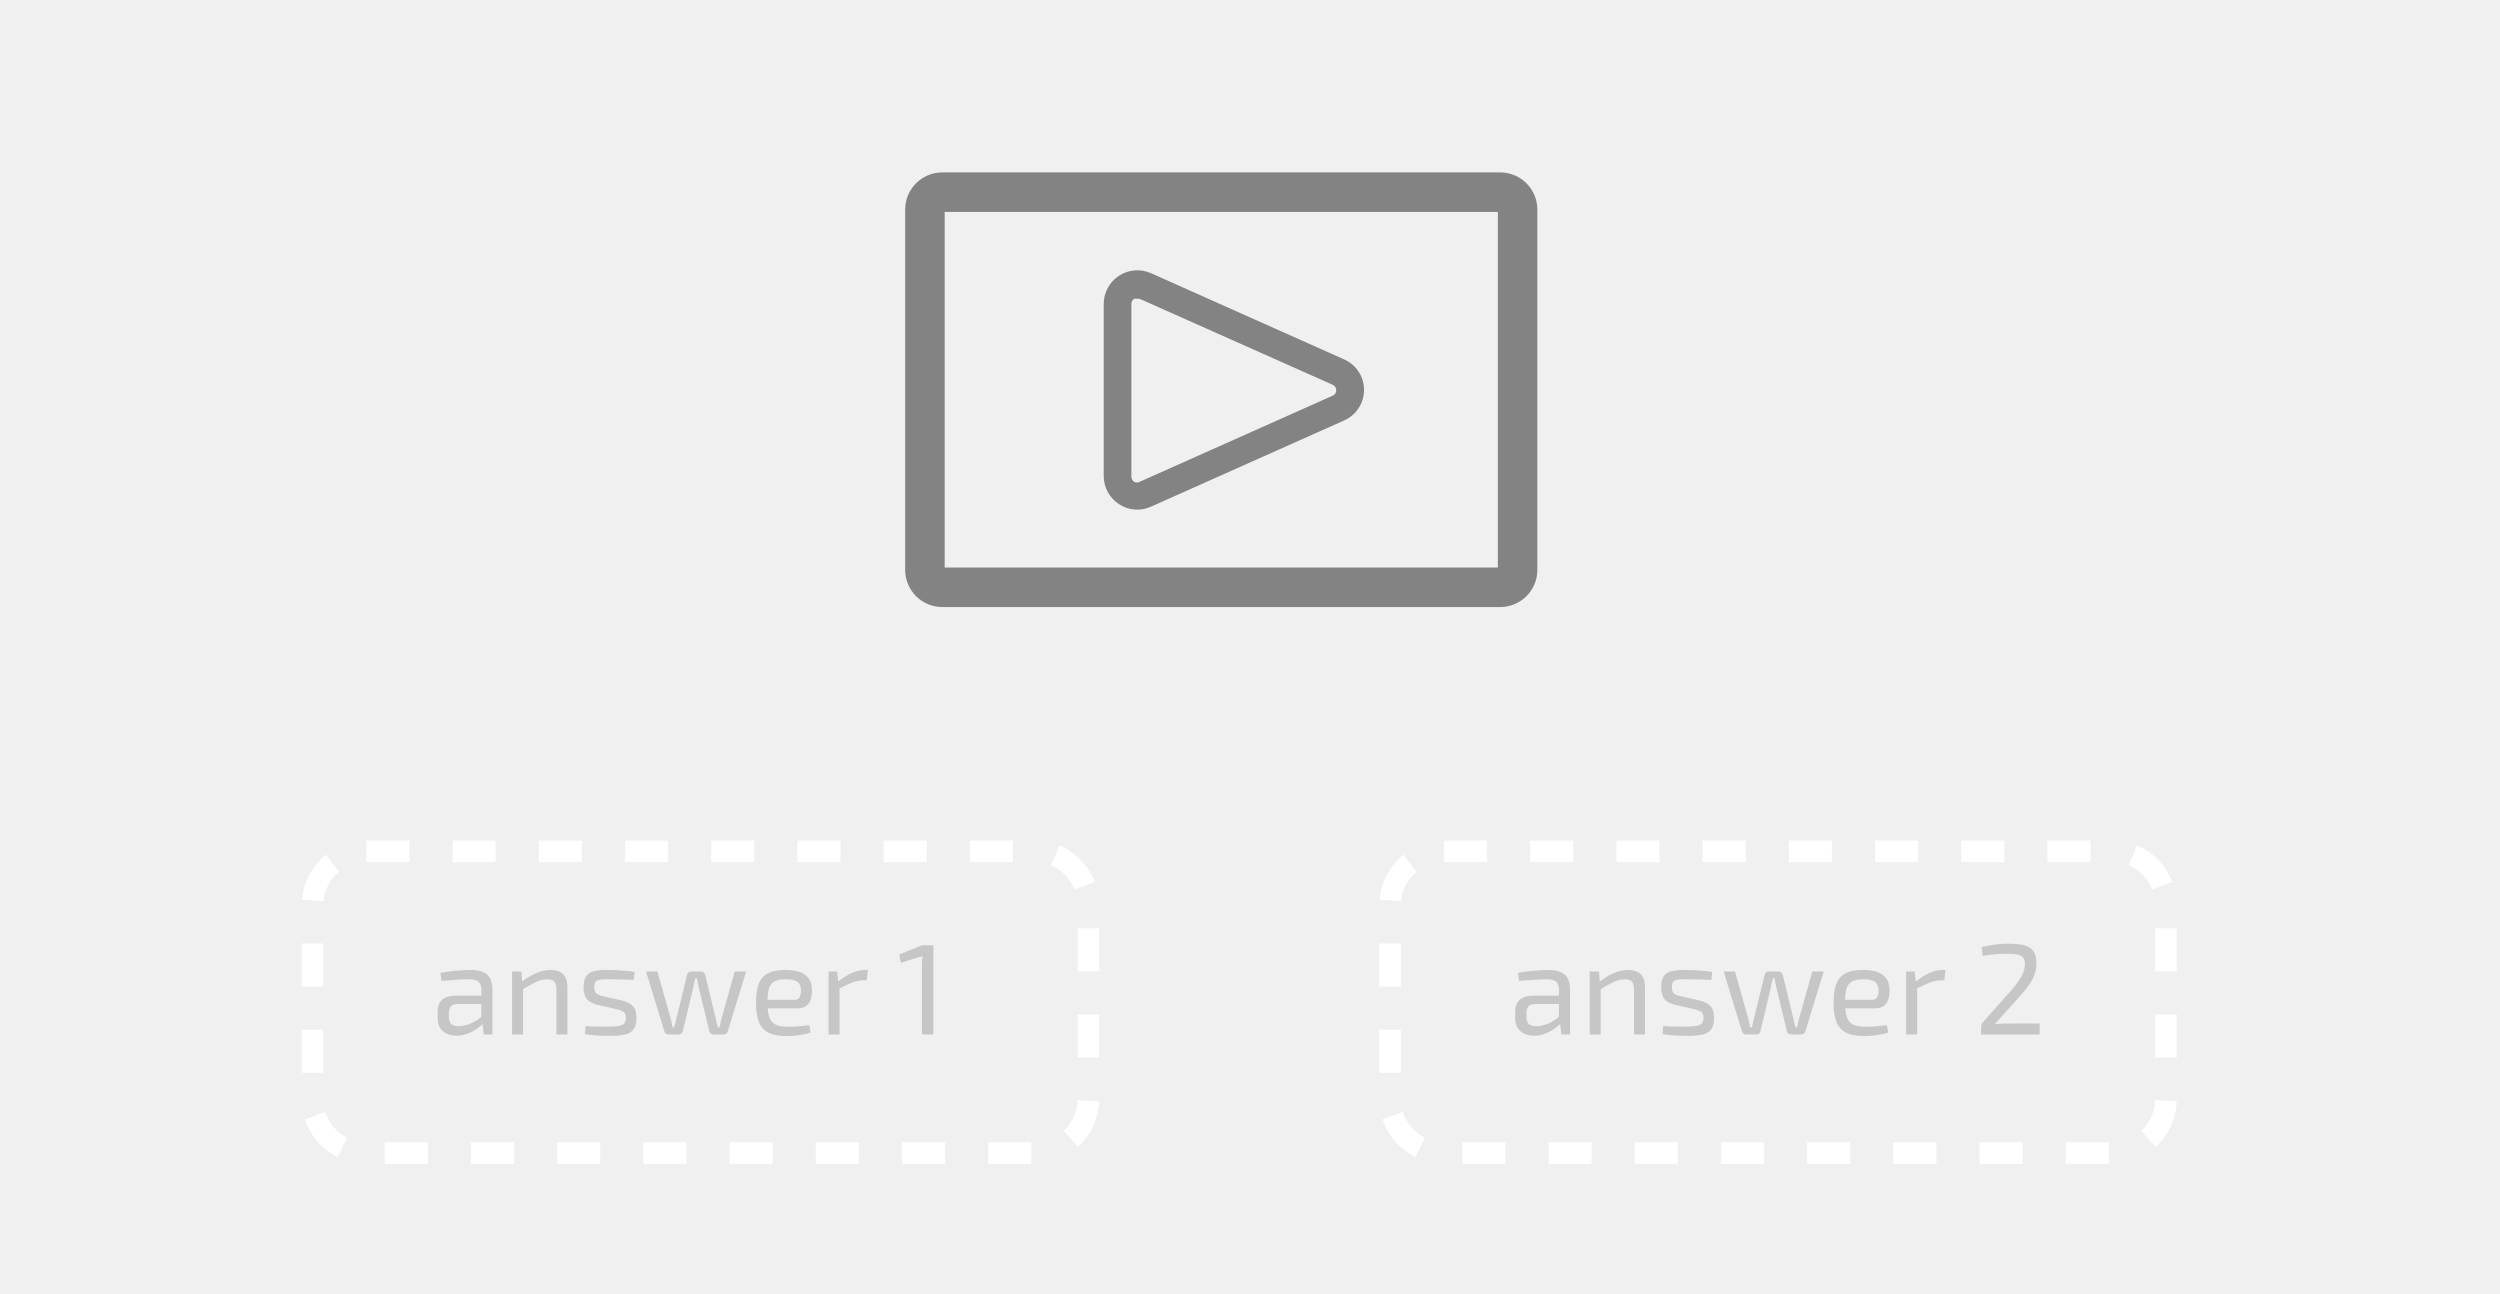
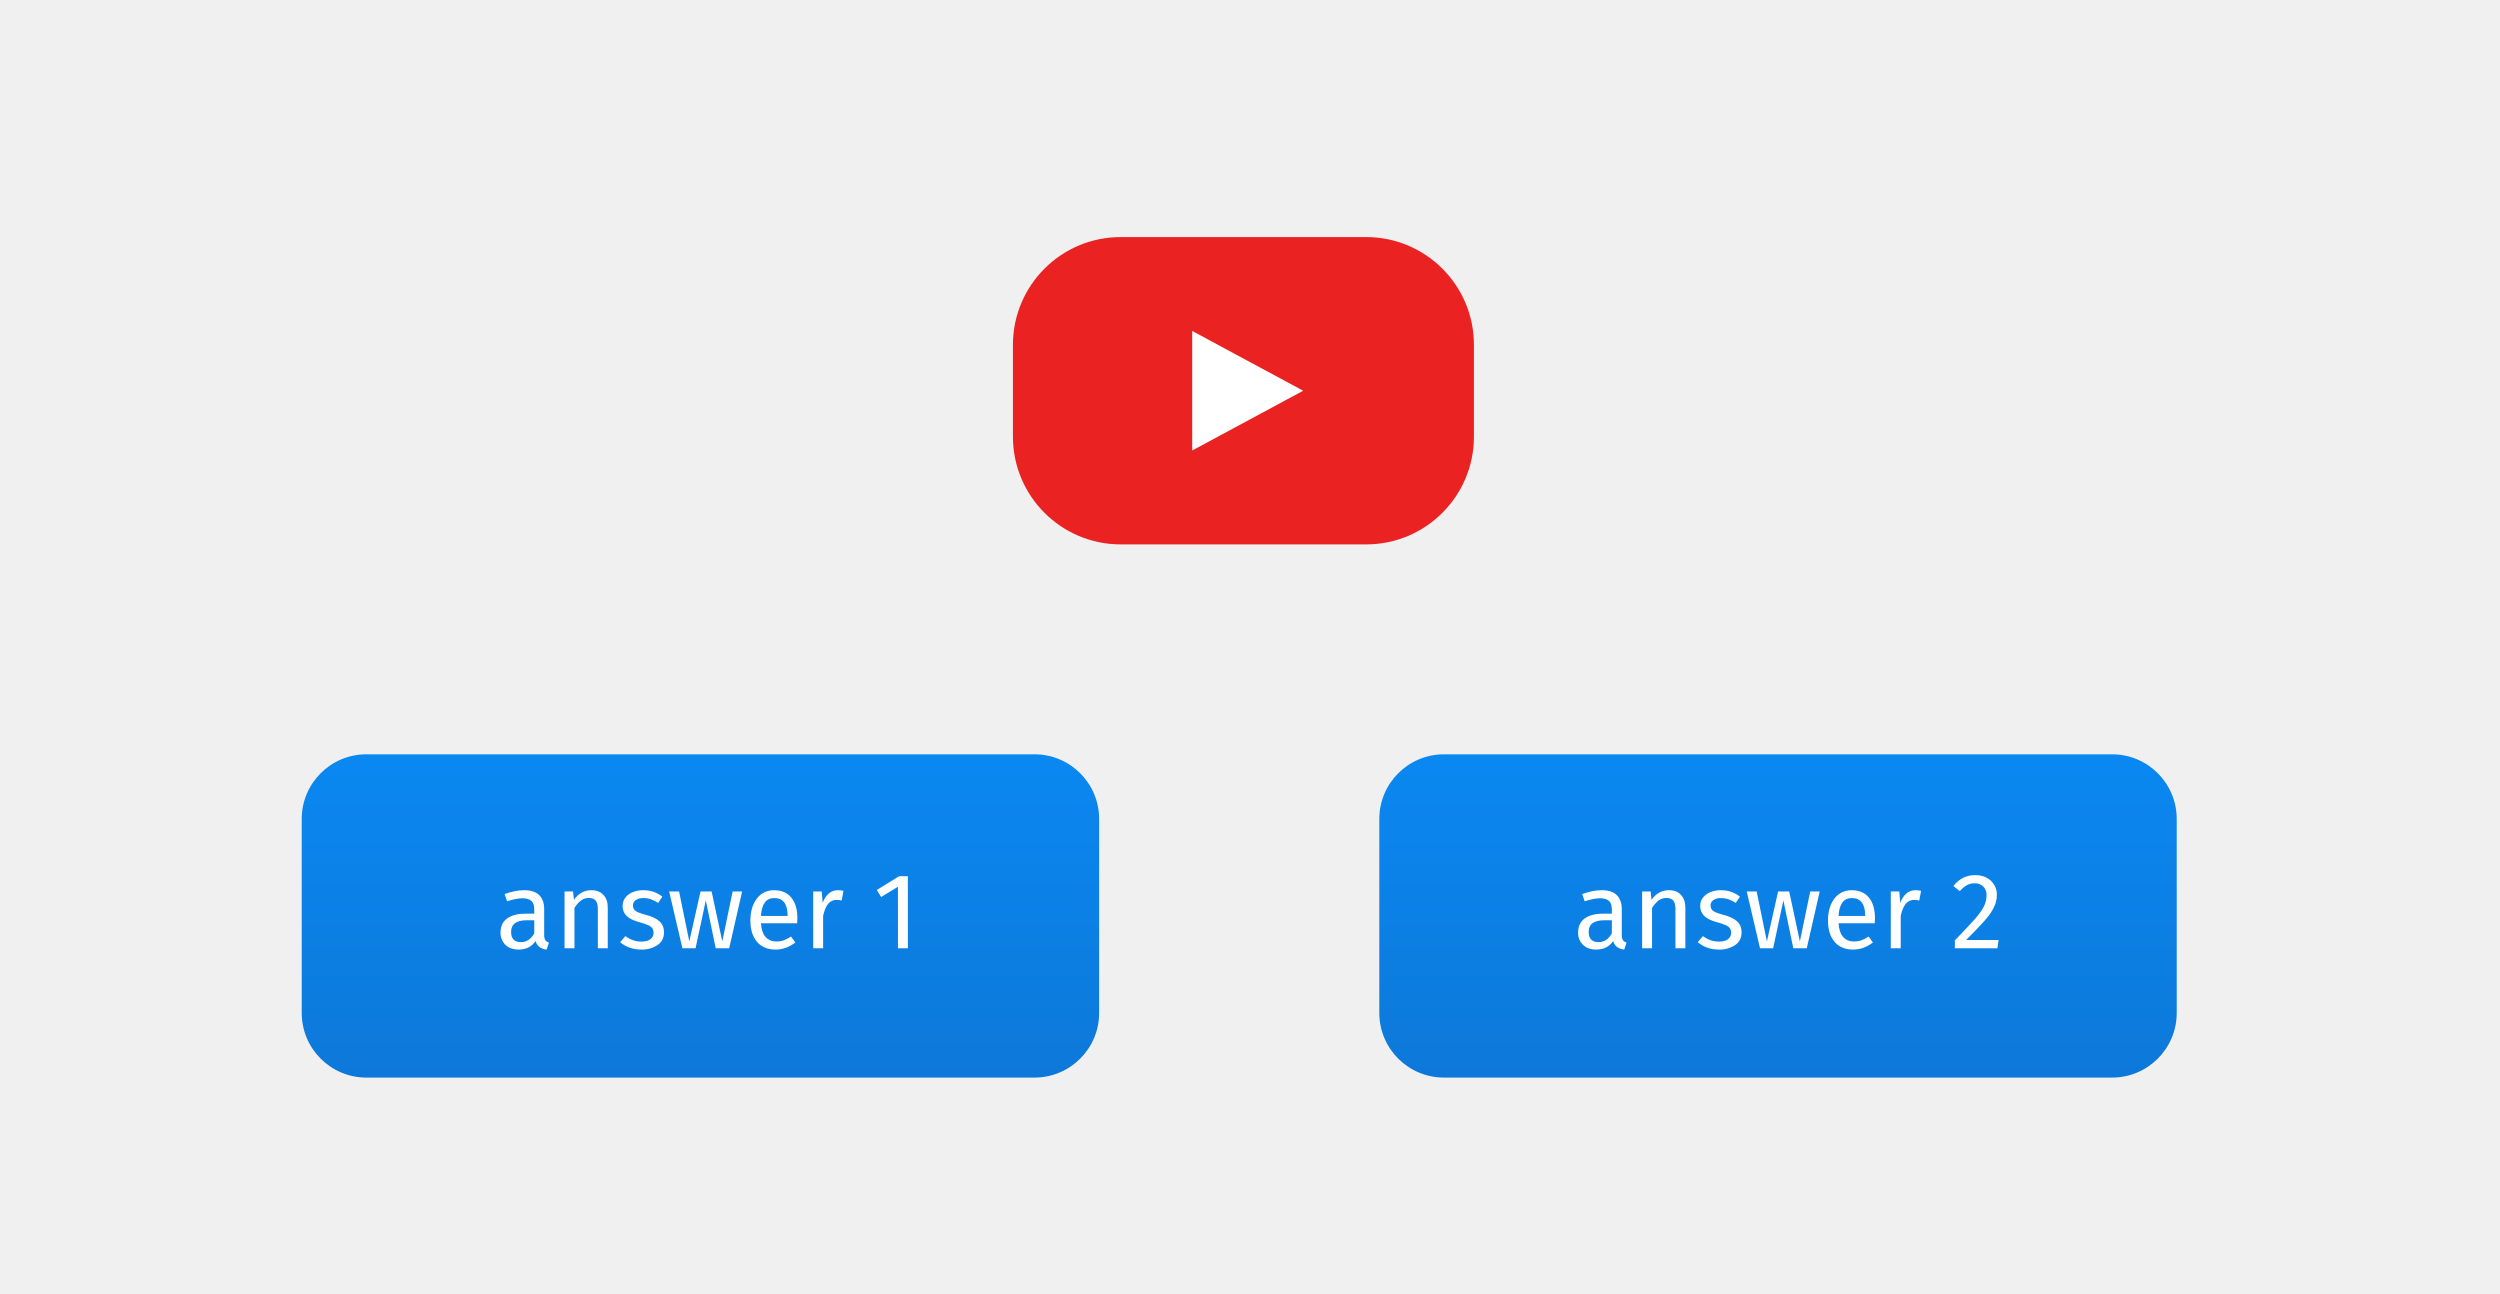
<svg xmlns="http://www.w3.org/2000/svg" width="116" height="60" fill="none">
-   <rect x="14.5" y="39.5" width="36" height="14" rx="2.5" stroke="#fff" stroke-dasharray="2 2" />
-   <path d="M21.848 45.006c.216 0 .398.03.546.09a.626.626 0 0 1 .342.288c.076.136.114.322.114.558V48h-.402l-.078-.636-.036-.066v-1.356c0-.18-.042-.308-.126-.384-.08-.08-.236-.12-.468-.12a8.66 8.66 0 0 0-.576.024 35.82 35.82 0 0 0-.678.054l-.048-.378a8.96 8.96 0 0 1 1.41-.132Zm.762 1.194-.006.384-1.398.006c-.14.004-.238.042-.294.114a.441.441 0 0 0-.084.288v.186c0 .152.036.264.108.336.072.068.188.102.348.102.112 0 .238-.02.378-.06.144-.044.288-.11.432-.198.144-.088.276-.2.396-.336v.378a1.694 1.694 0 0 1-.192.198 1.936 1.936 0 0 1-.672.39 1.435 1.435 0 0 1-.444.066c-.172 0-.324-.03-.456-.09a.746.746 0 0 1-.312-.276.882.882 0 0 1-.108-.45v-.318c0-.228.07-.404.21-.528.144-.128.344-.192.6-.192h1.494Zm2.927-1.194c.528 0 .792.268.792.804V48h-.51v-2.046c0-.196-.032-.33-.096-.402-.064-.076-.172-.114-.324-.114-.18 0-.36.044-.54.132a7.94 7.94 0 0 0-.642.36l-.024-.366c.228-.176.454-.312.678-.408.224-.1.446-.15.666-.15Zm-1.344.072.042.558.036.09V48h-.51v-2.922h.432Zm4.026-.072c.128 0 .264.004.408.012.144.008.286.018.426.03.144.012.276.028.396.048l-.042.372c-.184-.008-.37-.014-.558-.018a12.707 12.707 0 0 0-.552-.012c-.18-.004-.322 0-.426.012-.104.012-.18.044-.228.096-.044.052-.066.14-.066.264 0 .152.036.252.108.3a.98.98 0 0 0 .318.12l.852.192c.232.056.402.142.51.258.112.116.168.298.168.546 0 .24-.046.42-.138.54a.654.654 0 0 1-.408.24c-.184.04-.418.06-.702.06-.104 0-.26-.004-.468-.012a5.692 5.692 0 0 1-.678-.072l.036-.372c.096.004.198.01.306.018.108.004.22.006.336.006h.366c.22 0 .392-.01.516-.03.124-.02.212-.058.264-.114.052-.06.078-.148.078-.264 0-.144-.042-.24-.126-.288a1.246 1.246 0 0 0-.336-.12l-.84-.192a1.235 1.235 0 0 1-.384-.156.597.597 0 0 1-.21-.258 1.07 1.07 0 0 1-.066-.402c0-.228.04-.4.12-.516a.598.598 0 0 1 .372-.234 2.7 2.7 0 0 1 .648-.054Zm6.401.072-.852 2.778a.2.2 0 0 1-.072.108.222.222 0 0 1-.126.036h-.462a.225.225 0 0 1-.132-.042.2.2 0 0 1-.066-.12l-.48-1.986-.048-.228a2.705 2.705 0 0 0-.048-.234h-.072c-.016.08-.034.158-.054.234l-.048.228-.474 1.986a.232.232 0 0 1-.072.12.208.208 0 0 1-.132.042h-.456a.222.222 0 0 1-.126-.036.2.2 0 0 1-.072-.108l-.852-2.778h.528l.606 2.154a4.111 4.111 0 0 1 .096.438h.078c.02-.072.038-.144.054-.216.02-.076.038-.15.054-.222l.486-1.992a.187.187 0 0 1 .192-.162h.462c.048 0 .088.016.12.048.036.028.06.068.072.12l.48 1.986.048.216c.02.072.038.146.054.222h.078c.02-.076.036-.148.048-.216.012-.072.03-.146.054-.222l.606-2.154h.528Zm1.802-.072c.44 0 .758.08.954.24.2.16.3.398.3.714.004.26-.05.464-.162.612-.112.144-.29.216-.534.216h-1.704v-.396h1.572c.132 0 .218-.044.258-.132a.744.744 0 0 0 .06-.3c-.004-.188-.06-.322-.168-.402-.108-.08-.292-.12-.552-.12-.212 0-.38.032-.504.096a.526.526 0 0 0-.258.324c-.048.152-.072.366-.072.642 0 .312.03.55.09.714a.572.572 0 0 0 .3.336c.136.06.316.09.54.09.156 0 .326-.006.51-.018.188-.016.356-.034.504-.054l.054.342a1.82 1.82 0 0 1-.342.09 4.32 4.32 0 0 1-.414.054c-.14.012-.266.018-.378.018-.336 0-.606-.05-.81-.15a.952.952 0 0 1-.45-.492c-.092-.228-.138-.528-.138-.9 0-.384.046-.686.138-.906a.881.881 0 0 1 .438-.474c.2-.096.456-.144.768-.144Zm2.419.072.066.558.048.09V48h-.51v-2.922h.396Zm1.434-.072-.06.48h-.168c-.172 0-.344.036-.516.108a7.176 7.176 0 0 0-.63.294l-.042-.318c.216-.176.432-.314.648-.414.22-.1.432-.15.636-.15h.132Zm3.033-1.146V48h-.528v-3.282c0-.06.002-.12.006-.18s.012-.12.024-.18l-1.014.318-.072-.39 1.056-.426h.528Z" fill="#C6C6C6" />
-   <rect x="64.5" y="39.5" width="36" height="14" rx="2.5" stroke="#fff" stroke-dasharray="2 2" />
-   <path d="M71.848 45.006c.216 0 .398.03.546.09a.626.626 0 0 1 .342.288c.076.136.114.322.114.558V48h-.402l-.078-.636-.036-.066v-1.356c0-.18-.042-.308-.126-.384-.08-.08-.236-.12-.468-.12a8.66 8.66 0 0 0-.576.024 35.82 35.82 0 0 0-.678.054l-.048-.378a8.96 8.96 0 0 1 1.41-.132Zm.762 1.194-.006.384-1.398.006c-.14.004-.238.042-.294.114a.441.441 0 0 0-.084.288v.186c0 .152.036.264.108.336.072.068.188.102.348.102.112 0 .238-.02.378-.06.144-.044.288-.11.432-.198.144-.088.276-.2.396-.336v.378a1.694 1.694 0 0 1-.192.198 1.936 1.936 0 0 1-.672.39 1.435 1.435 0 0 1-.444.066c-.172 0-.324-.03-.456-.09a.746.746 0 0 1-.312-.276.882.882 0 0 1-.108-.45v-.318c0-.228.07-.404.21-.528.144-.128.344-.192.6-.192h1.494Zm2.927-1.194c.528 0 .792.268.792.804V48h-.51v-2.046c0-.196-.032-.33-.096-.402-.064-.076-.172-.114-.324-.114-.18 0-.36.044-.54.132a7.94 7.94 0 0 0-.642.36l-.024-.366c.228-.176.454-.312.678-.408.224-.1.446-.15.666-.15Zm-1.344.072.042.558.036.09V48h-.51v-2.922h.432Zm4.026-.072c.128 0 .264.004.408.012.144.008.286.018.426.03.144.012.276.028.396.048l-.042.372c-.184-.008-.37-.014-.558-.018a12.707 12.707 0 0 0-.552-.012c-.18-.004-.322 0-.426.012-.104.012-.18.044-.228.096-.044.052-.066.14-.066.264 0 .152.036.252.108.3a.98.98 0 0 0 .318.12l.852.192c.232.056.402.142.51.258.112.116.168.298.168.546 0 .24-.046.42-.138.54a.654.654 0 0 1-.408.24c-.184.04-.418.06-.702.06-.104 0-.26-.004-.468-.012a5.692 5.692 0 0 1-.678-.072l.036-.372c.096.004.198.01.306.018.108.004.22.006.336.006h.366c.22 0 .392-.01.516-.03.124-.02.212-.058.264-.114.052-.06.078-.148.078-.264 0-.144-.042-.24-.126-.288a1.246 1.246 0 0 0-.336-.12l-.84-.192a1.235 1.235 0 0 1-.384-.156.597.597 0 0 1-.21-.258 1.07 1.07 0 0 1-.066-.402c0-.228.04-.4.12-.516a.598.598 0 0 1 .372-.234 2.7 2.7 0 0 1 .648-.054Zm6.401.072-.852 2.778a.2.2 0 0 1-.072.108.222.222 0 0 1-.126.036h-.462a.225.225 0 0 1-.132-.042.2.2 0 0 1-.066-.12l-.48-1.986-.048-.228a2.705 2.705 0 0 0-.048-.234h-.072c-.016.08-.034.158-.054.234l-.048.228-.474 1.986a.232.232 0 0 1-.072.12.208.208 0 0 1-.132.042h-.456a.222.222 0 0 1-.126-.036.2.2 0 0 1-.072-.108l-.852-2.778h.528l.606 2.154a4.111 4.111 0 0 1 .096.438h.078c.02-.072.038-.144.054-.216.02-.076.038-.15.054-.222l.486-1.992a.187.187 0 0 1 .192-.162h.462c.048 0 .088.016.12.048.036.028.06.068.072.12l.48 1.986.048.216c.02.072.038.146.054.222h.078c.02-.076.036-.148.048-.216.012-.072.03-.146.054-.222l.606-2.154h.528Zm1.802-.072c.44 0 .758.08.954.24.2.16.3.398.3.714.004.26-.05.464-.162.612-.112.144-.29.216-.534.216h-1.704v-.396h1.572c.132 0 .218-.044.258-.132a.744.744 0 0 0 .06-.3c-.004-.188-.06-.322-.168-.402-.108-.08-.292-.12-.552-.12-.212 0-.38.032-.504.096a.526.526 0 0 0-.258.324c-.048.152-.072.366-.072.642 0 .312.03.55.09.714a.572.572 0 0 0 .3.336c.136.06.316.09.54.09.156 0 .326-.006.51-.018.188-.016.356-.034.504-.054l.054.342a1.82 1.82 0 0 1-.342.09 4.32 4.32 0 0 1-.414.054c-.14.012-.266.018-.378.018-.336 0-.606-.05-.81-.15a.952.952 0 0 1-.45-.492c-.092-.228-.138-.528-.138-.9 0-.384.046-.686.138-.906a.881.881 0 0 1 .438-.474c.2-.096.456-.144.768-.144Zm2.419.072.066.558.048.09V48h-.51v-2.922h.396Zm1.434-.072-.06.48h-.168c-.172 0-.344.036-.516.108a7.176 7.176 0 0 0-.63.294l-.042-.318c.216-.176.432-.314.648-.414.22-.1.432-.15.636-.15h.132Zm2.943-1.218c.264 0 .49.022.678.066.192.044.338.13.438.258.104.128.156.318.156.57 0 .172-.024.334-.072.486-.044.152-.12.31-.228.474a5.11 5.11 0 0 1-.438.546l-1.188 1.326a7.829 7.829 0 0 1 .672-.024h1.404V48h-2.718v-.33c0-.044.006-.084.018-.12a.288.288 0 0 1 .06-.108l1.2-1.356c.264-.284.458-.536.582-.756.124-.22.182-.428.174-.624-.004-.136-.038-.234-.102-.294a.456.456 0 0 0-.264-.126 2.365 2.365 0 0 0-.408-.03c-.128 0-.25.002-.366.006-.116.004-.24.014-.372.03a6.802 6.802 0 0 0-.45.06l-.036-.408a5.8 5.8 0 0 1 .492-.096 4.074 4.074 0 0 1 .768-.06Z" fill="#C6C6C6" />
-   <path d="M69.61 8H43.723A1.723 1.723 0 0 0 42 9.723v16.72a1.723 1.723 0 0 0 1.723 1.724H69.61a1.724 1.724 0 0 0 1.723-1.724V9.723A1.723 1.723 0 0 0 69.61 8Zm-.11 18.333H43.833v-16.5H69.5v16.5Z" fill="#838383" />
-   <path d="M51.918 23.39a1.53 1.53 0 0 0 1.485.12l8.956-3.997a1.548 1.548 0 0 0 0-2.841l-8.956-3.997a1.559 1.559 0 0 0-2.19 1.42v7.994a1.56 1.56 0 0 0 .705 1.302Zm.578-9.294a.266.266 0 0 1 .128-.23.274.274 0 0 1 .147 0 .246.246 0 0 1 .11 0l8.956 3.988a.265.265 0 0 1 .164.257.256.256 0 0 1-.164.247l-8.956 3.997a.257.257 0 0 1-.257 0 .285.285 0 0 1-.128-.23v-8.03Z" fill="#838383" />
+   <rect x="14" y="35" width="37" height="15" rx="3" fill="url(#a)" />
+   <path d="M25.25 43.385c0 .107.018.187.055.24.037.05.092.088.165.115l-.105.32a.703.703 0 0 1-.33-.115.526.526 0 0 1-.185-.28c-.177.263-.438.395-.785.395-.26 0-.465-.073-.615-.22a.768.768 0 0 1-.225-.575c0-.28.1-.495.3-.645.203-.15.49-.225.86-.225h.405V42.2c0-.187-.045-.32-.135-.4-.09-.08-.228-.12-.415-.12-.193 0-.43.047-.71.14l-.115-.335c.327-.12.63-.18.91-.18.31 0 .542.077.695.23.153.15.23.365.23.645v1.205Zm-1.08.33c.263 0 .47-.137.62-.41V42.7h-.345c-.487 0-.73.18-.73.54 0 .157.038.275.115.355.077.08.19.12.34.12Zm3.265-2.41c.24 0 .426.072.56.215.136.143.205.34.205.59V44h-.46v-1.825c0-.187-.035-.318-.105-.395-.07-.077-.174-.115-.31-.115a.6.6 0 0 0-.37.12 1.25 1.25 0 0 0-.3.345V44h-.46v-2.635h.395l.04.39c.093-.14.208-.25.345-.33a.91.91 0 0 1 .46-.12Zm2.404 0c.18 0 .342.025.485.075.144.05.28.125.41.225l-.195.29a1.569 1.569 0 0 0-.345-.17 1.038 1.038 0 0 0-.34-.055.59.59 0 0 0-.355.095.287.287 0 0 0-.13.25c0 .107.04.19.12.25.084.06.232.118.445.175.294.073.512.173.655.3.147.127.22.3.22.52 0 .26-.101.458-.305.595a1.27 1.27 0 0 1-.735.205c-.4 0-.731-.115-.995-.345l.245-.28c.224.17.47.255.74.255.174 0 .31-.035.41-.105a.344.344 0 0 0 .155-.295.373.373 0 0 0-.055-.215.422.422 0 0 0-.19-.145 2.403 2.403 0 0 0-.395-.135c-.28-.073-.483-.172-.61-.295a.637.637 0 0 1-.185-.47c0-.137.04-.26.12-.37a.79.79 0 0 1 .34-.26 1.23 1.23 0 0 1 .49-.095Zm4.595.06-.6 2.635h-.625l-.46-2.22-.475 2.22h-.61l-.615-2.635h.46l.475 2.315.52-2.315h.515l.495 2.315.48-2.315h.44Zm2.564 1.24c0 .077-.003.155-.01.235h-1.68c.02.29.093.503.22.64s.29.205.49.205c.127 0 .243-.018.35-.055.107-.037.218-.095.335-.175l.2.275c-.28.22-.587.33-.92.33-.366 0-.653-.12-.86-.36-.203-.24-.305-.57-.305-.99 0-.273.044-.515.13-.725.09-.213.217-.38.38-.5a.975.975 0 0 1 .585-.18c.35 0 .619.115.805.345.187.23.28.548.28.955Zm-.455-.135c0-.26-.051-.458-.155-.595-.103-.137-.258-.205-.465-.205-.377 0-.581.277-.615.83h1.235v-.03Zm2.335-1.165c.093 0 .18.01.26.03l-.085.45a.948.948 0 0 0-.23-.03.489.489 0 0 0-.395.18c-.1.12-.178.307-.235.56V44h-.46v-2.635h.395l.045.535a1 1 0 0 1 .285-.445c.12-.1.26-.15.42-.15Zm3.247-.65V44h-.46v-2.855l-.78.475-.2-.325 1.035-.64h.405Z" fill="#fff" />
+   <rect x="64" y="35" width="37" height="15" rx="3" fill="url(#b)" />
+   <path d="M75.25 43.385c0 .107.018.187.055.24.037.05.092.088.165.115l-.105.32a.703.703 0 0 1-.33-.115.526.526 0 0 1-.185-.28c-.177.263-.438.395-.785.395-.26 0-.465-.073-.615-.22a.768.768 0 0 1-.225-.575c0-.28.1-.495.3-.645.203-.15.49-.225.86-.225h.405V42.2c0-.187-.045-.32-.135-.4-.09-.08-.228-.12-.415-.12-.193 0-.43.047-.71.14l-.115-.335c.327-.12.63-.18.91-.18.31 0 .542.077.695.23.153.15.23.365.23.645v1.205Zm-1.08.33c.263 0 .47-.137.62-.41V42.7h-.345c-.487 0-.73.18-.73.54 0 .157.038.275.115.355.077.08.19.12.34.12Zm3.265-2.41c.24 0 .426.072.56.215.136.143.205.34.205.59V44h-.46v-1.825c0-.187-.035-.318-.105-.395-.07-.077-.174-.115-.31-.115a.6.6 0 0 0-.37.12 1.25 1.25 0 0 0-.3.345V44h-.46v-2.635h.395l.04.39c.093-.14.208-.25.345-.33a.91.91 0 0 1 .46-.12Zm2.404 0c.18 0 .342.025.485.075.144.05.28.125.41.225l-.195.29a1.569 1.569 0 0 0-.345-.17 1.038 1.038 0 0 0-.34-.055.59.59 0 0 0-.355.095.287.287 0 0 0-.13.25c0 .107.04.19.12.25.084.06.232.118.445.175.294.073.512.173.655.3.147.127.22.3.22.52 0 .26-.101.458-.305.595a1.27 1.27 0 0 1-.735.205c-.4 0-.731-.115-.995-.345l.245-.28c.224.17.47.255.74.255.174 0 .31-.035.41-.105a.344.344 0 0 0 .155-.295.373.373 0 0 0-.055-.215.422.422 0 0 0-.19-.145 2.403 2.403 0 0 0-.395-.135c-.28-.073-.483-.172-.61-.295a.637.637 0 0 1-.185-.47c0-.137.04-.26.12-.37a.79.79 0 0 1 .34-.26 1.23 1.23 0 0 1 .49-.095Zm4.595.06-.6 2.635h-.625l-.46-2.22-.475 2.22h-.61l-.615-2.635h.46l.475 2.315.52-2.315h.515l.495 2.315.48-2.315h.44Zm2.564 1.24c0 .077-.003.155-.01.235h-1.68c.02.29.093.503.22.64s.29.205.49.205c.127 0 .243-.018.35-.055.107-.037.219-.095.335-.175l.2.275c-.28.22-.587.33-.92.33-.367 0-.653-.12-.86-.36-.203-.24-.305-.57-.305-.99 0-.273.044-.515.13-.725.09-.213.217-.38.38-.5a.975.975 0 0 1 .585-.18c.35 0 .618.115.805.345.187.23.28.548.28.955Zm-.455-.135c0-.26-.052-.458-.155-.595-.103-.137-.258-.205-.465-.205-.377 0-.582.277-.615.83h1.235v-.03Zm2.335-1.165c.093 0 .18.01.26.03l-.085.45a.948.948 0 0 0-.23-.03.489.489 0 0 0-.395.18c-.1.12-.178.307-.235.56V44h-.46v-2.635h.395l.045.535a1 1 0 0 1 .285-.445c.12-.1.26-.15.42-.15Zm2.772-.7c.2 0 .375.04.525.12a.872.872 0 0 1 .48.795c0 .203-.047.398-.14.585-.09.187-.23.388-.42.605-.19.217-.479.518-.865.905h1.505L92.68 44h-1.975v-.365c.446-.463.763-.802.95-1.015.186-.217.32-.405.4-.565.08-.16.12-.332.12-.515a.537.537 0 0 0-.15-.405.54.54 0 0 0-.4-.15.736.736 0 0 0-.36.085 1.3 1.3 0 0 0-.33.28l-.3-.24c.136-.17.288-.297.455-.38.166-.083.353-.125.56-.125Z" fill="#fff" />
+   <rect x="47" y="11" width="21.39" height="14.26" rx="5" fill="#EB2222" />
+   <path d="m60.468 18.13-5.15-2.773v5.546l5.15-2.773Z" fill="#fff" />
+   <defs>
+     <linearGradient id="a" x1="32.5" y1="35" x2="32.5" y2="50" gradientUnits="userSpaceOnUse">
+       <stop stop-color="#0A88F1" />
+       <stop offset="1" stop-color="#0D78D9" />
+     </linearGradient>
+     <linearGradient id="b" x1="82.5" y1="35" x2="82.5" y2="50" gradientUnits="userSpaceOnUse">
+       <stop stop-color="#0A88F1" />
+       <stop offset="1" stop-color="#0D78D9" />
+     </linearGradient>
+   </defs>
</svg>
